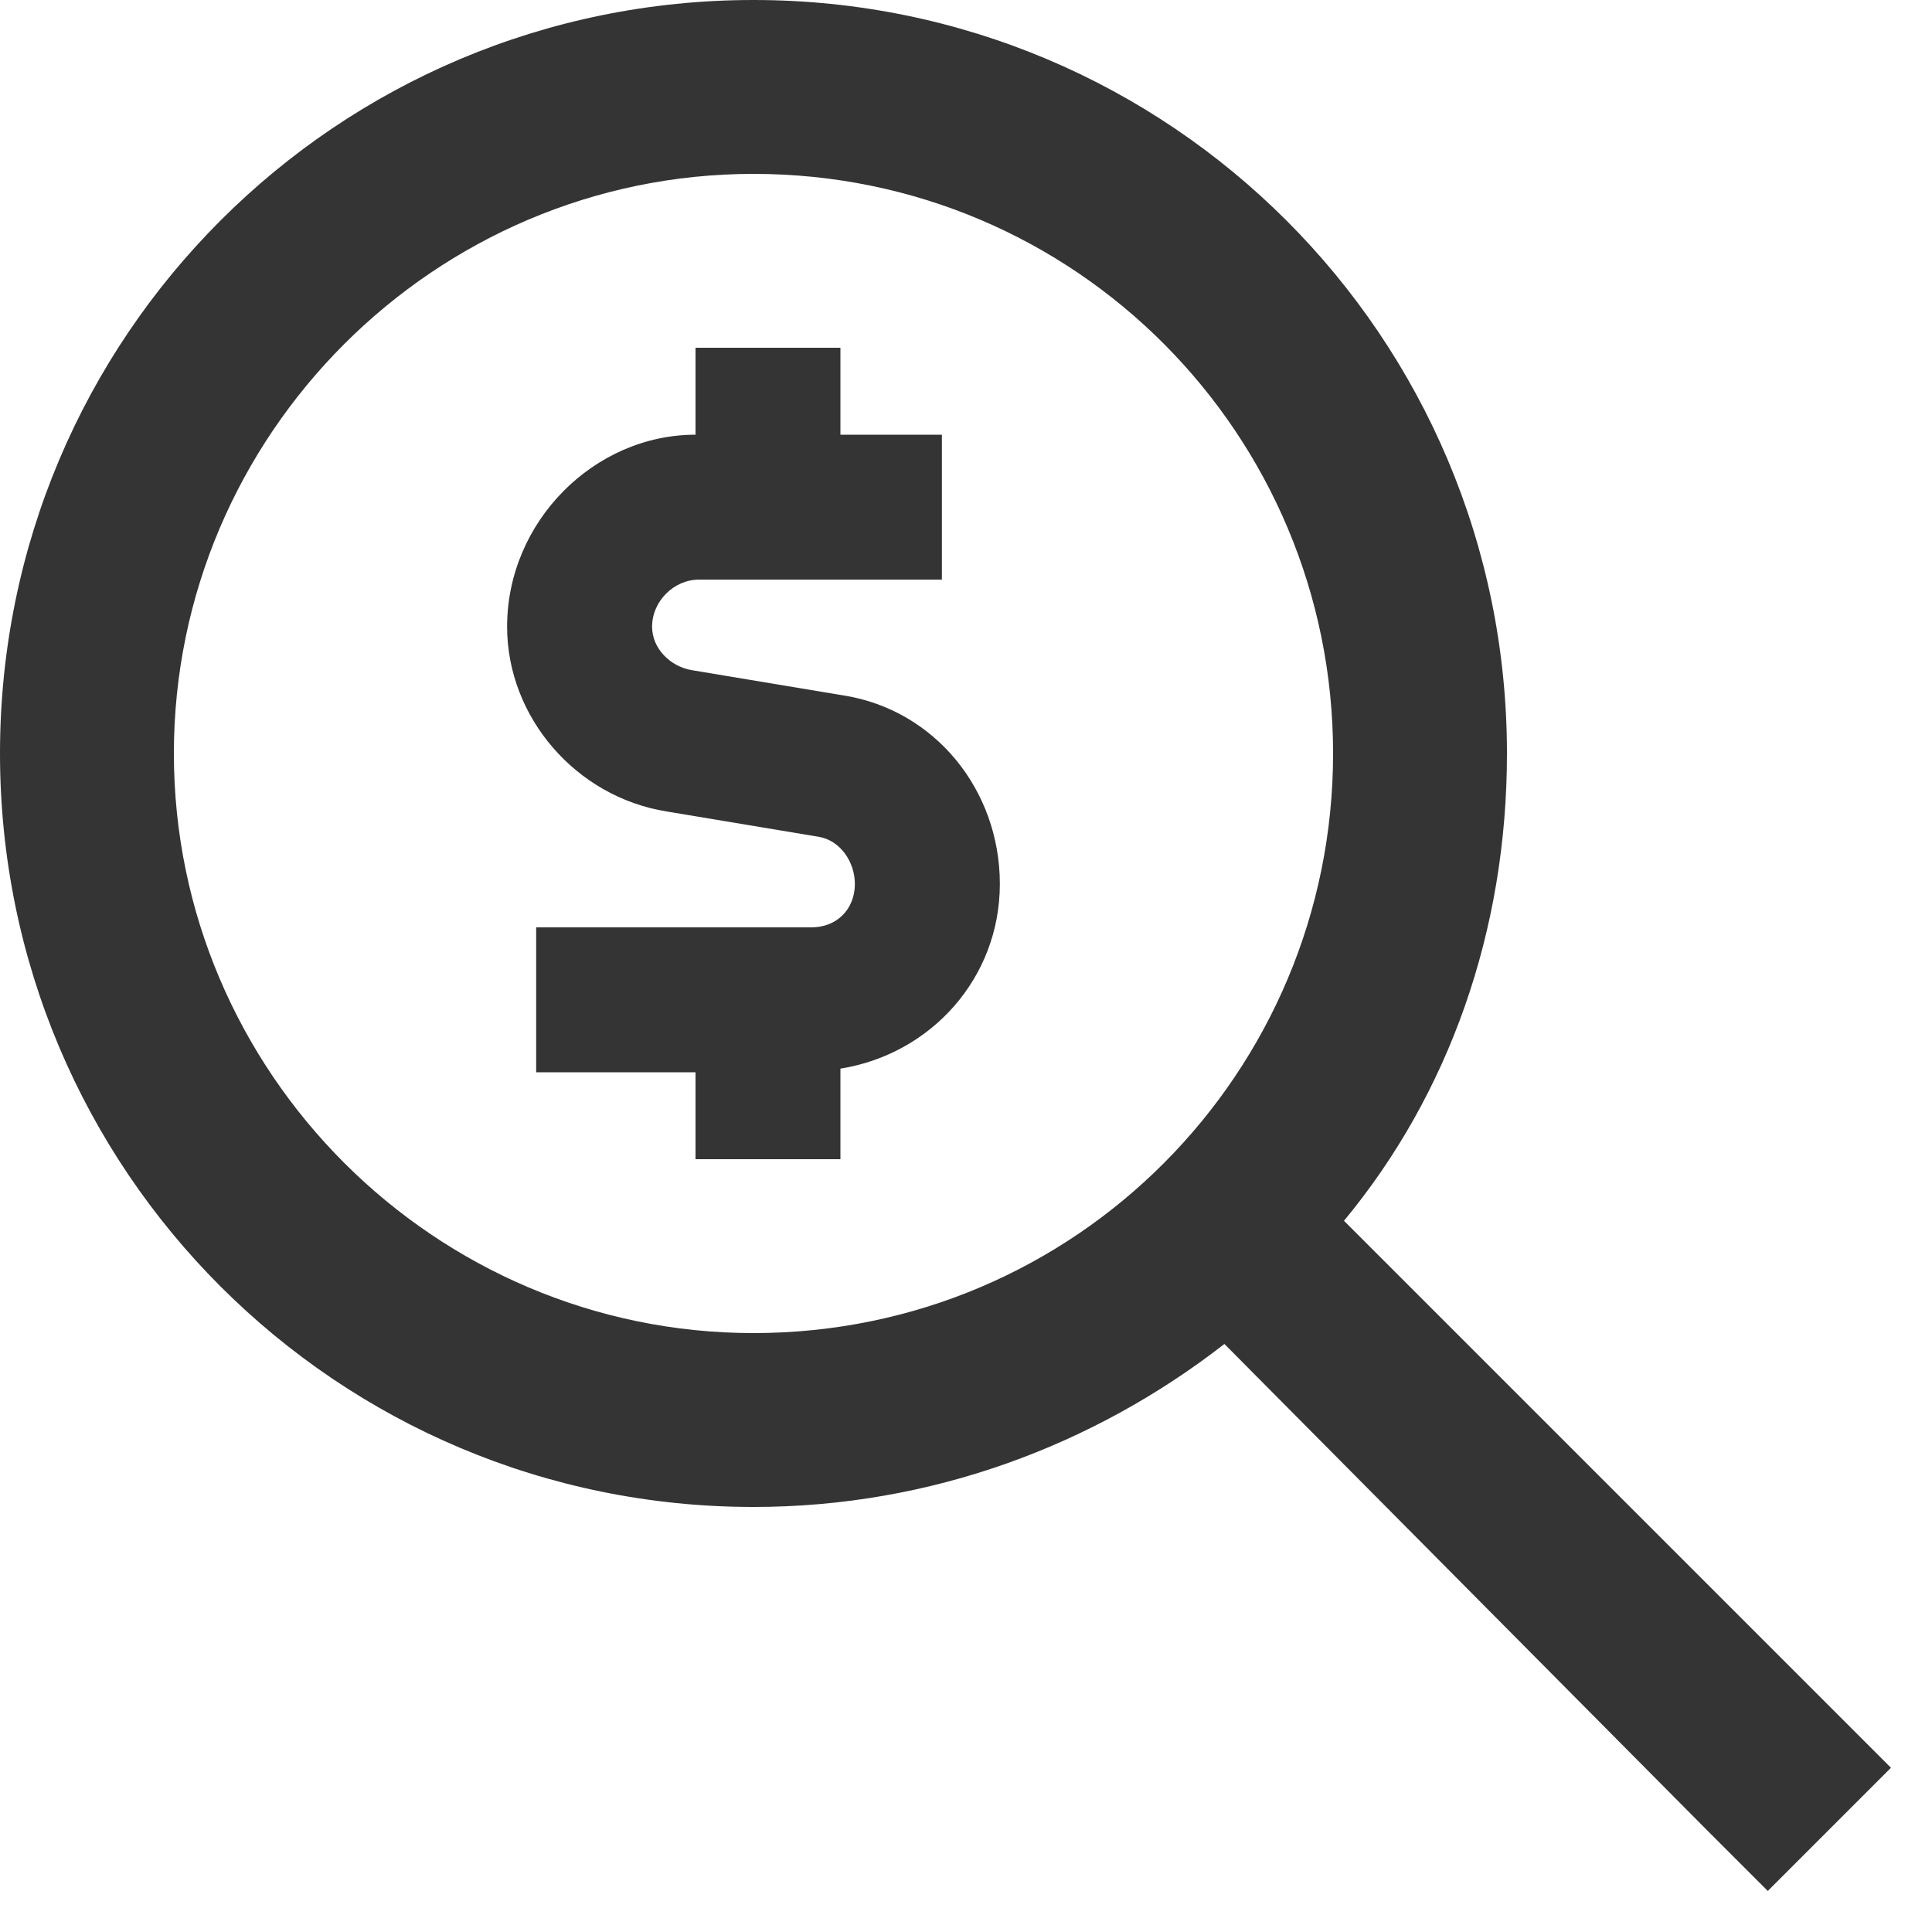
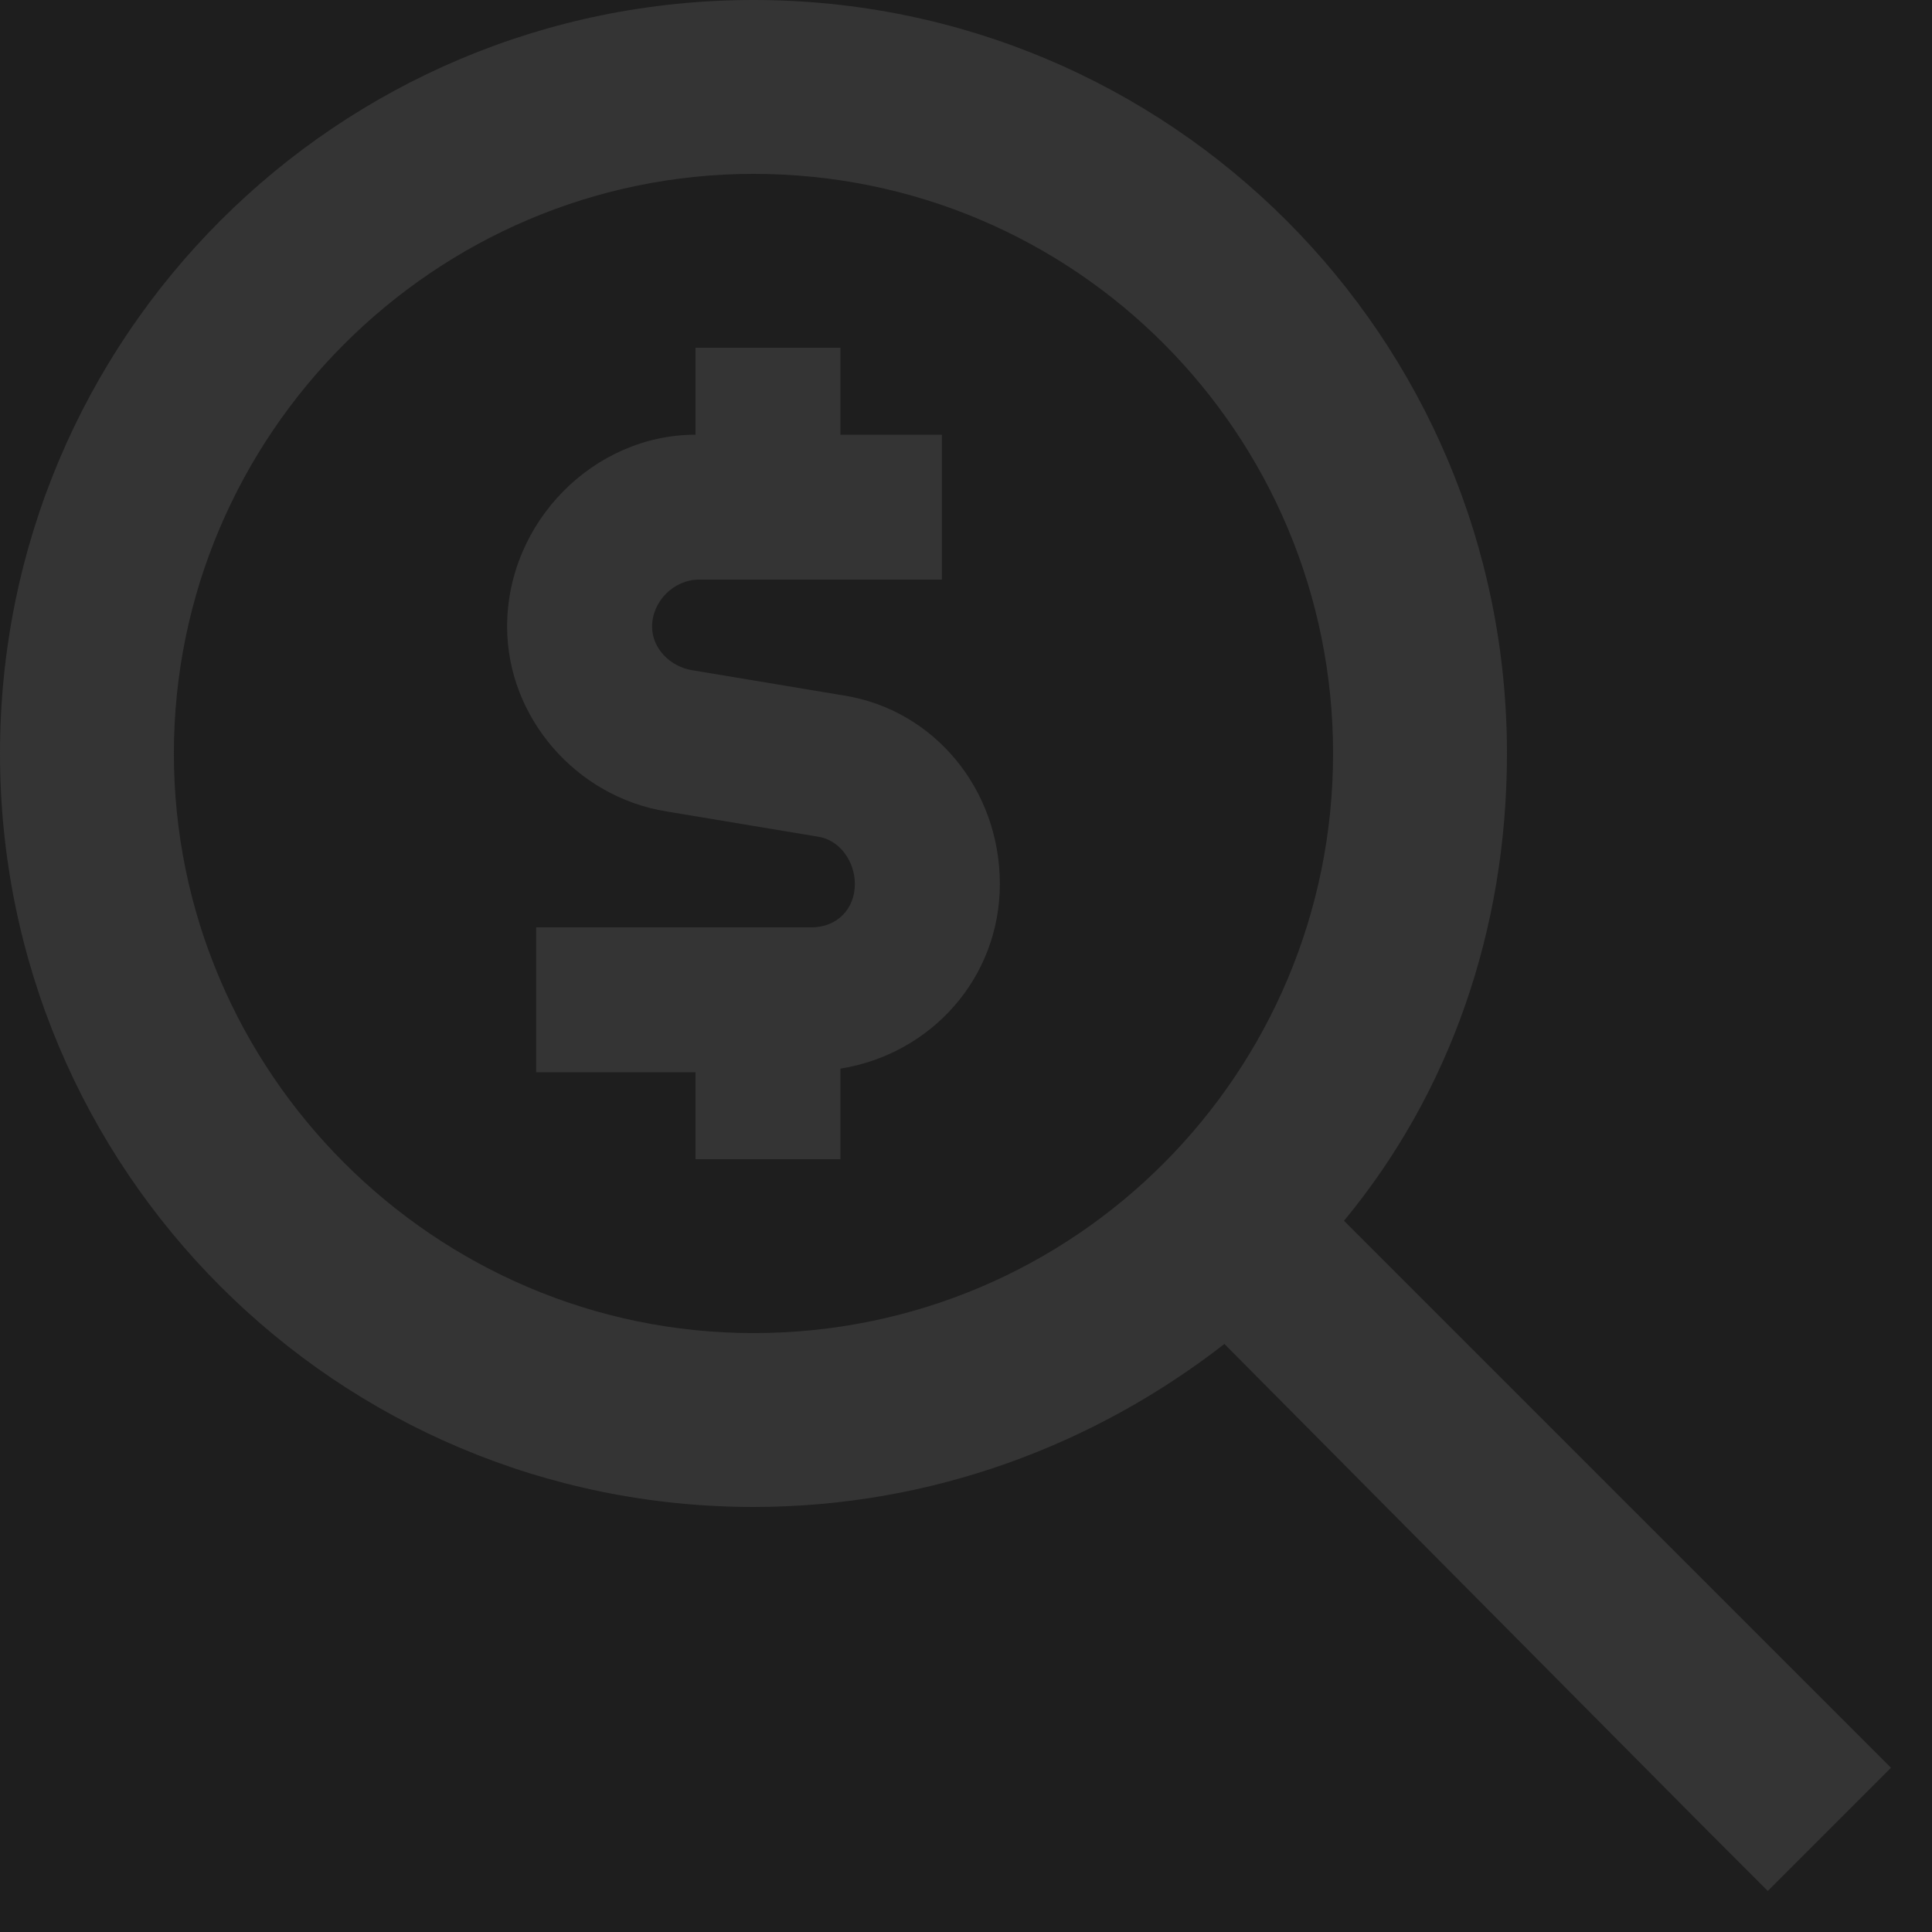
<svg xmlns="http://www.w3.org/2000/svg" width="25" height="25" viewBox="0 0 25 25" fill="none">
  <rect width="25" height="25" fill="#1E1E1E" />
-   <path d="M-558 -1428C-558 -1429.1 -557.105 -1430 -556 -1430H376C377.105 -1430 378 -1429.1 378 -1428V352C378 353.105 377.105 354 376 354H-556C-557.105 354 -558 353.105 -558 352V-1428Z" fill="white" />
-   <path d="M-556 -1430V-1429H376V-1430V-1431H-556V-1430ZM378 -1428H377V352H378H379V-1428H378ZM376 354V353H-556V354V355H376V354ZM-558 352H-557V-1428H-558H-559V352H-558ZM-556 354V353C-556.552 353 -557 352.552 -557 352H-558H-559C-559 353.657 -557.657 355 -556 355V354ZM378 352H377C377 352.552 376.552 353 376 353V354V355C377.657 355 379 353.657 379 352H378ZM376 -1430V-1429C376.552 -1429 377 -1428.55 377 -1428H378H379C379 -1429.66 377.657 -1431 376 -1431V-1430ZM-556 -1430V-1431C-557.657 -1431 -559 -1429.66 -559 -1428H-558H-557C-557 -1428.55 -556.552 -1429 -556 -1429V-1430Z" fill="white" fill-opacity="0.1" />
  <path d="M9.75 2.25C5.625 2.25 2.25 5.625 2.25 9.75C2.25 13.875 5.625 17.25 9.75 17.25C13.922 17.25 17.25 13.875 17.25 9.75C17.25 5.625 13.922 2.25 9.75 2.25ZM9.75 19.5C4.359 19.5 0 15.141 0 9.75C0 4.359 4.359 0 9.75 0C15.141 0 19.5 4.359 19.5 9.75C19.5 12.047 18.75 14.156 17.391 15.797L24.469 22.875L22.875 24.469L22.078 23.672L15.844 17.391C14.156 18.703 12.047 19.5 9.75 19.5ZM10.875 4.5V5.625H12.188V7.5H9.047C8.719 7.5 8.438 7.781 8.438 8.109C8.438 8.391 8.672 8.625 8.953 8.672L10.922 9C12.094 9.188 12.938 10.219 12.938 11.438C12.938 12.656 12.047 13.641 10.875 13.828V15H9V13.875H6.938V12H10.5C10.828 12 11.062 11.766 11.062 11.438C11.062 11.156 10.875 10.875 10.594 10.828L8.625 10.5C7.453 10.312 6.562 9.281 6.562 8.109C6.562 6.75 7.688 5.625 9 5.625V4.5H10.875Z" fill="#343434" />
</svg>
